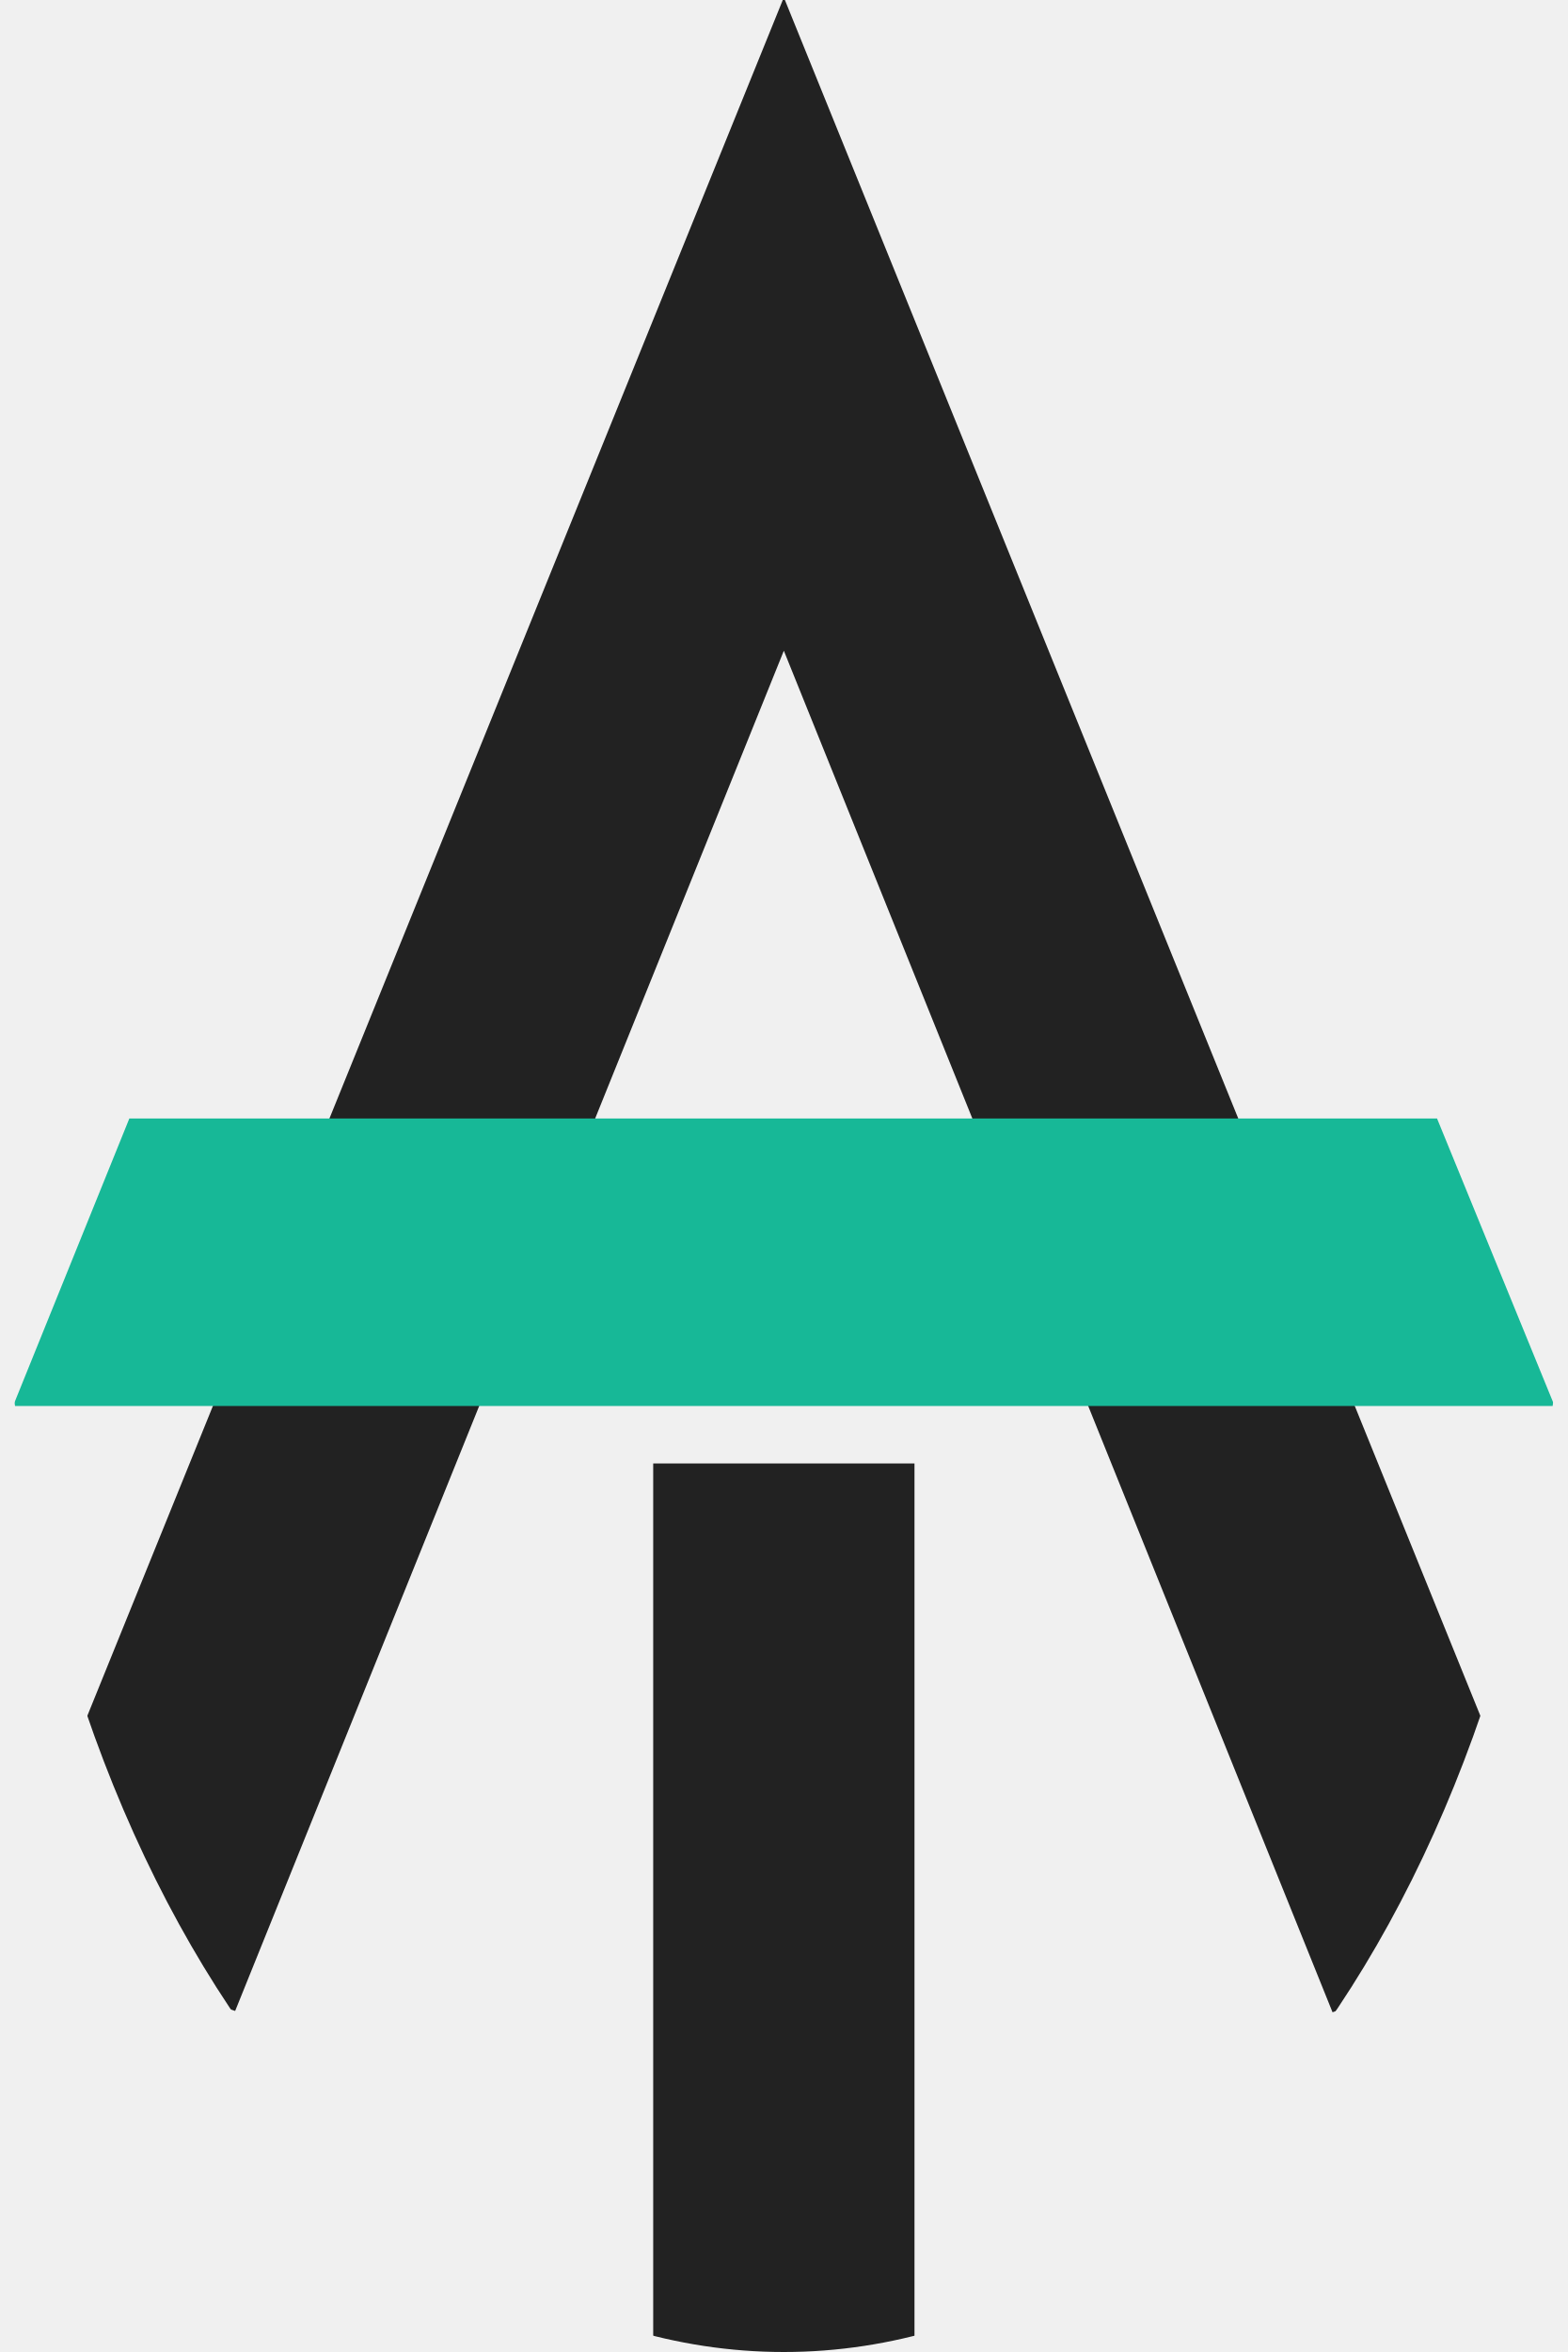
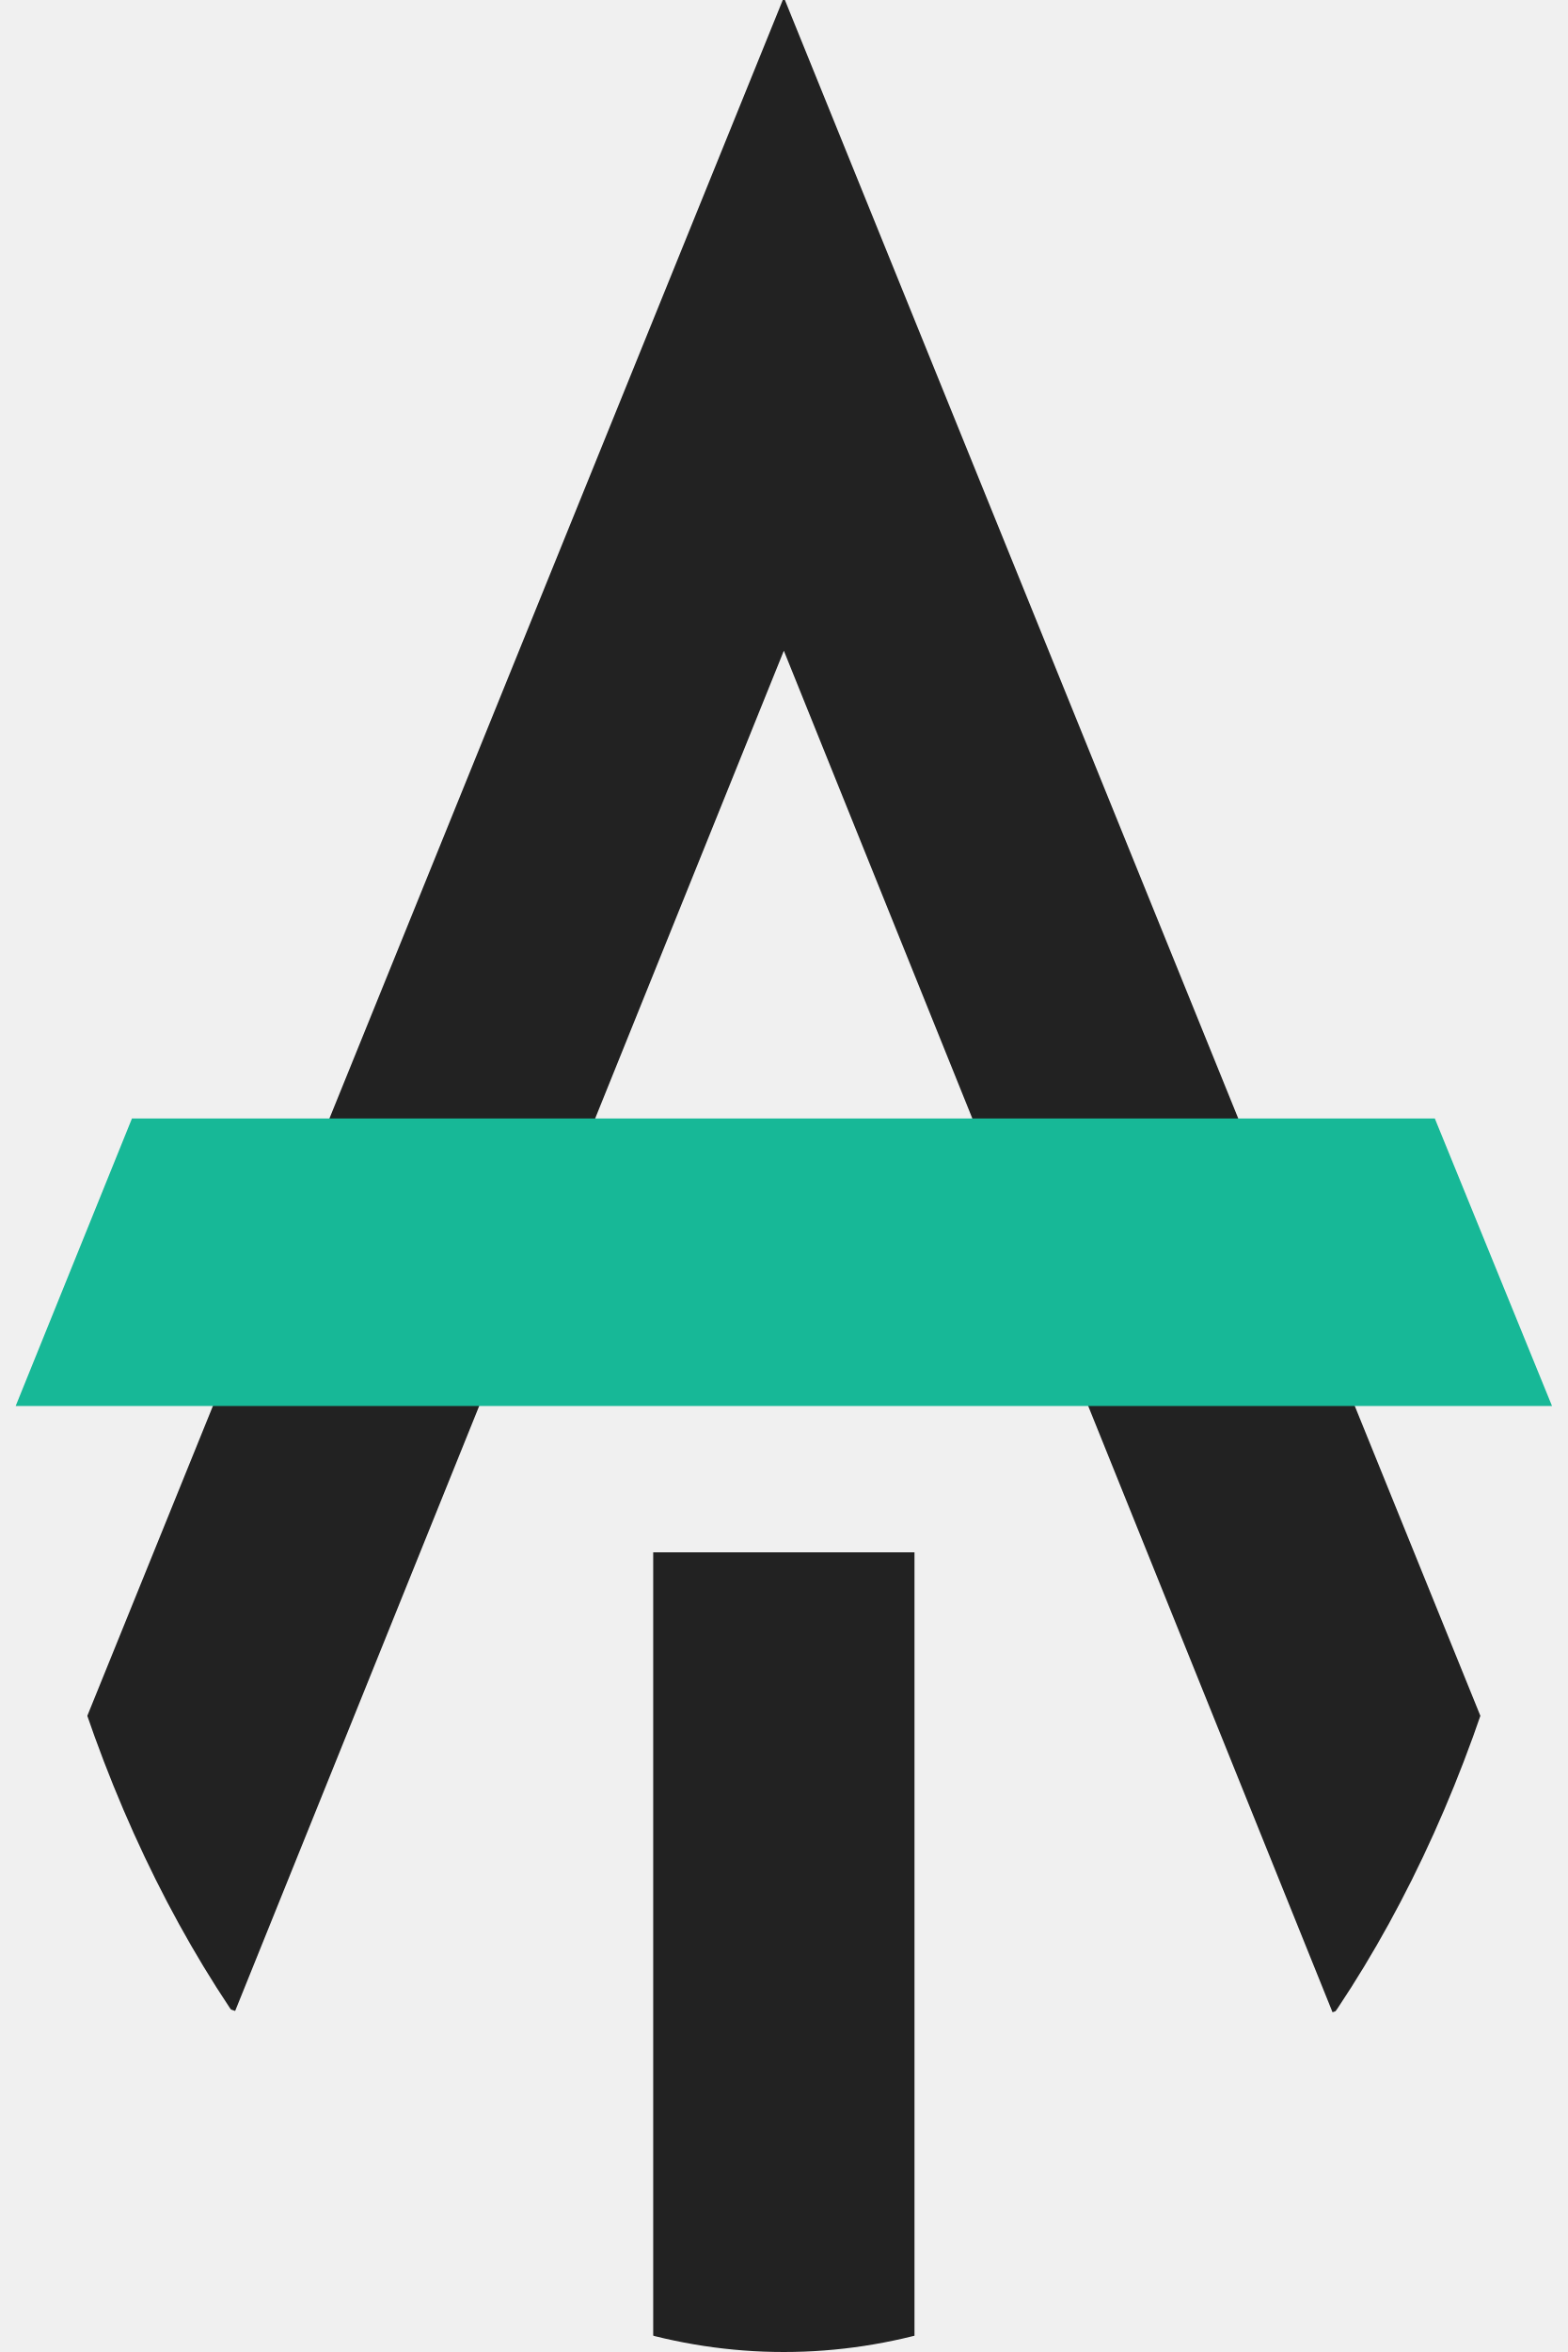
- <svg xmlns="http://www.w3.org/2000/svg" width="600" height="900" viewBox="0 0 600 900" fill="none">
-   <mask id="mask0" mask-type="alpha" maskUnits="userSpaceOnUse" x="0" y="0" width="600" height="900">
-     <ellipse cx="300" cy="450" rx="300" ry="450" fill="white" />
+ <svg xmlns="http://www.w3.org/2000/svg" width="600" height="900" fill="none">
+   <mask id="A" mask-type="alpha" maskUnits="userSpaceOnUse" x="0" y="0" width="600" height="900">
+     <ellipse cx="300" cy="450" rx="300" ry="450" fill="#fff" />
  </mask>
-   <g mask="url(#mask0)">
-     <path d="M0 739L300 -1L600 739L510 770L300 249L90 769.5L0 739Z" fill="#222222" />
-     <path d="M250 560V900H350V560H250Z" fill="#222222" />
-     <path d="M5 538L49.5 428H550L595 538H5Z" fill="#17B897" />
+   <g mask="url(#A)">
+     <g fill="#222">
+       <path d="M0 739L300-1l300 740-90 31-210-521L90 769.5 0 739zm250-145v306h100V594H250z" />
+     </g>
+     <path d="M6 538L50.5 428H549.153L594 538H6Z" fill="#17b897" />
  </g>
</svg>
